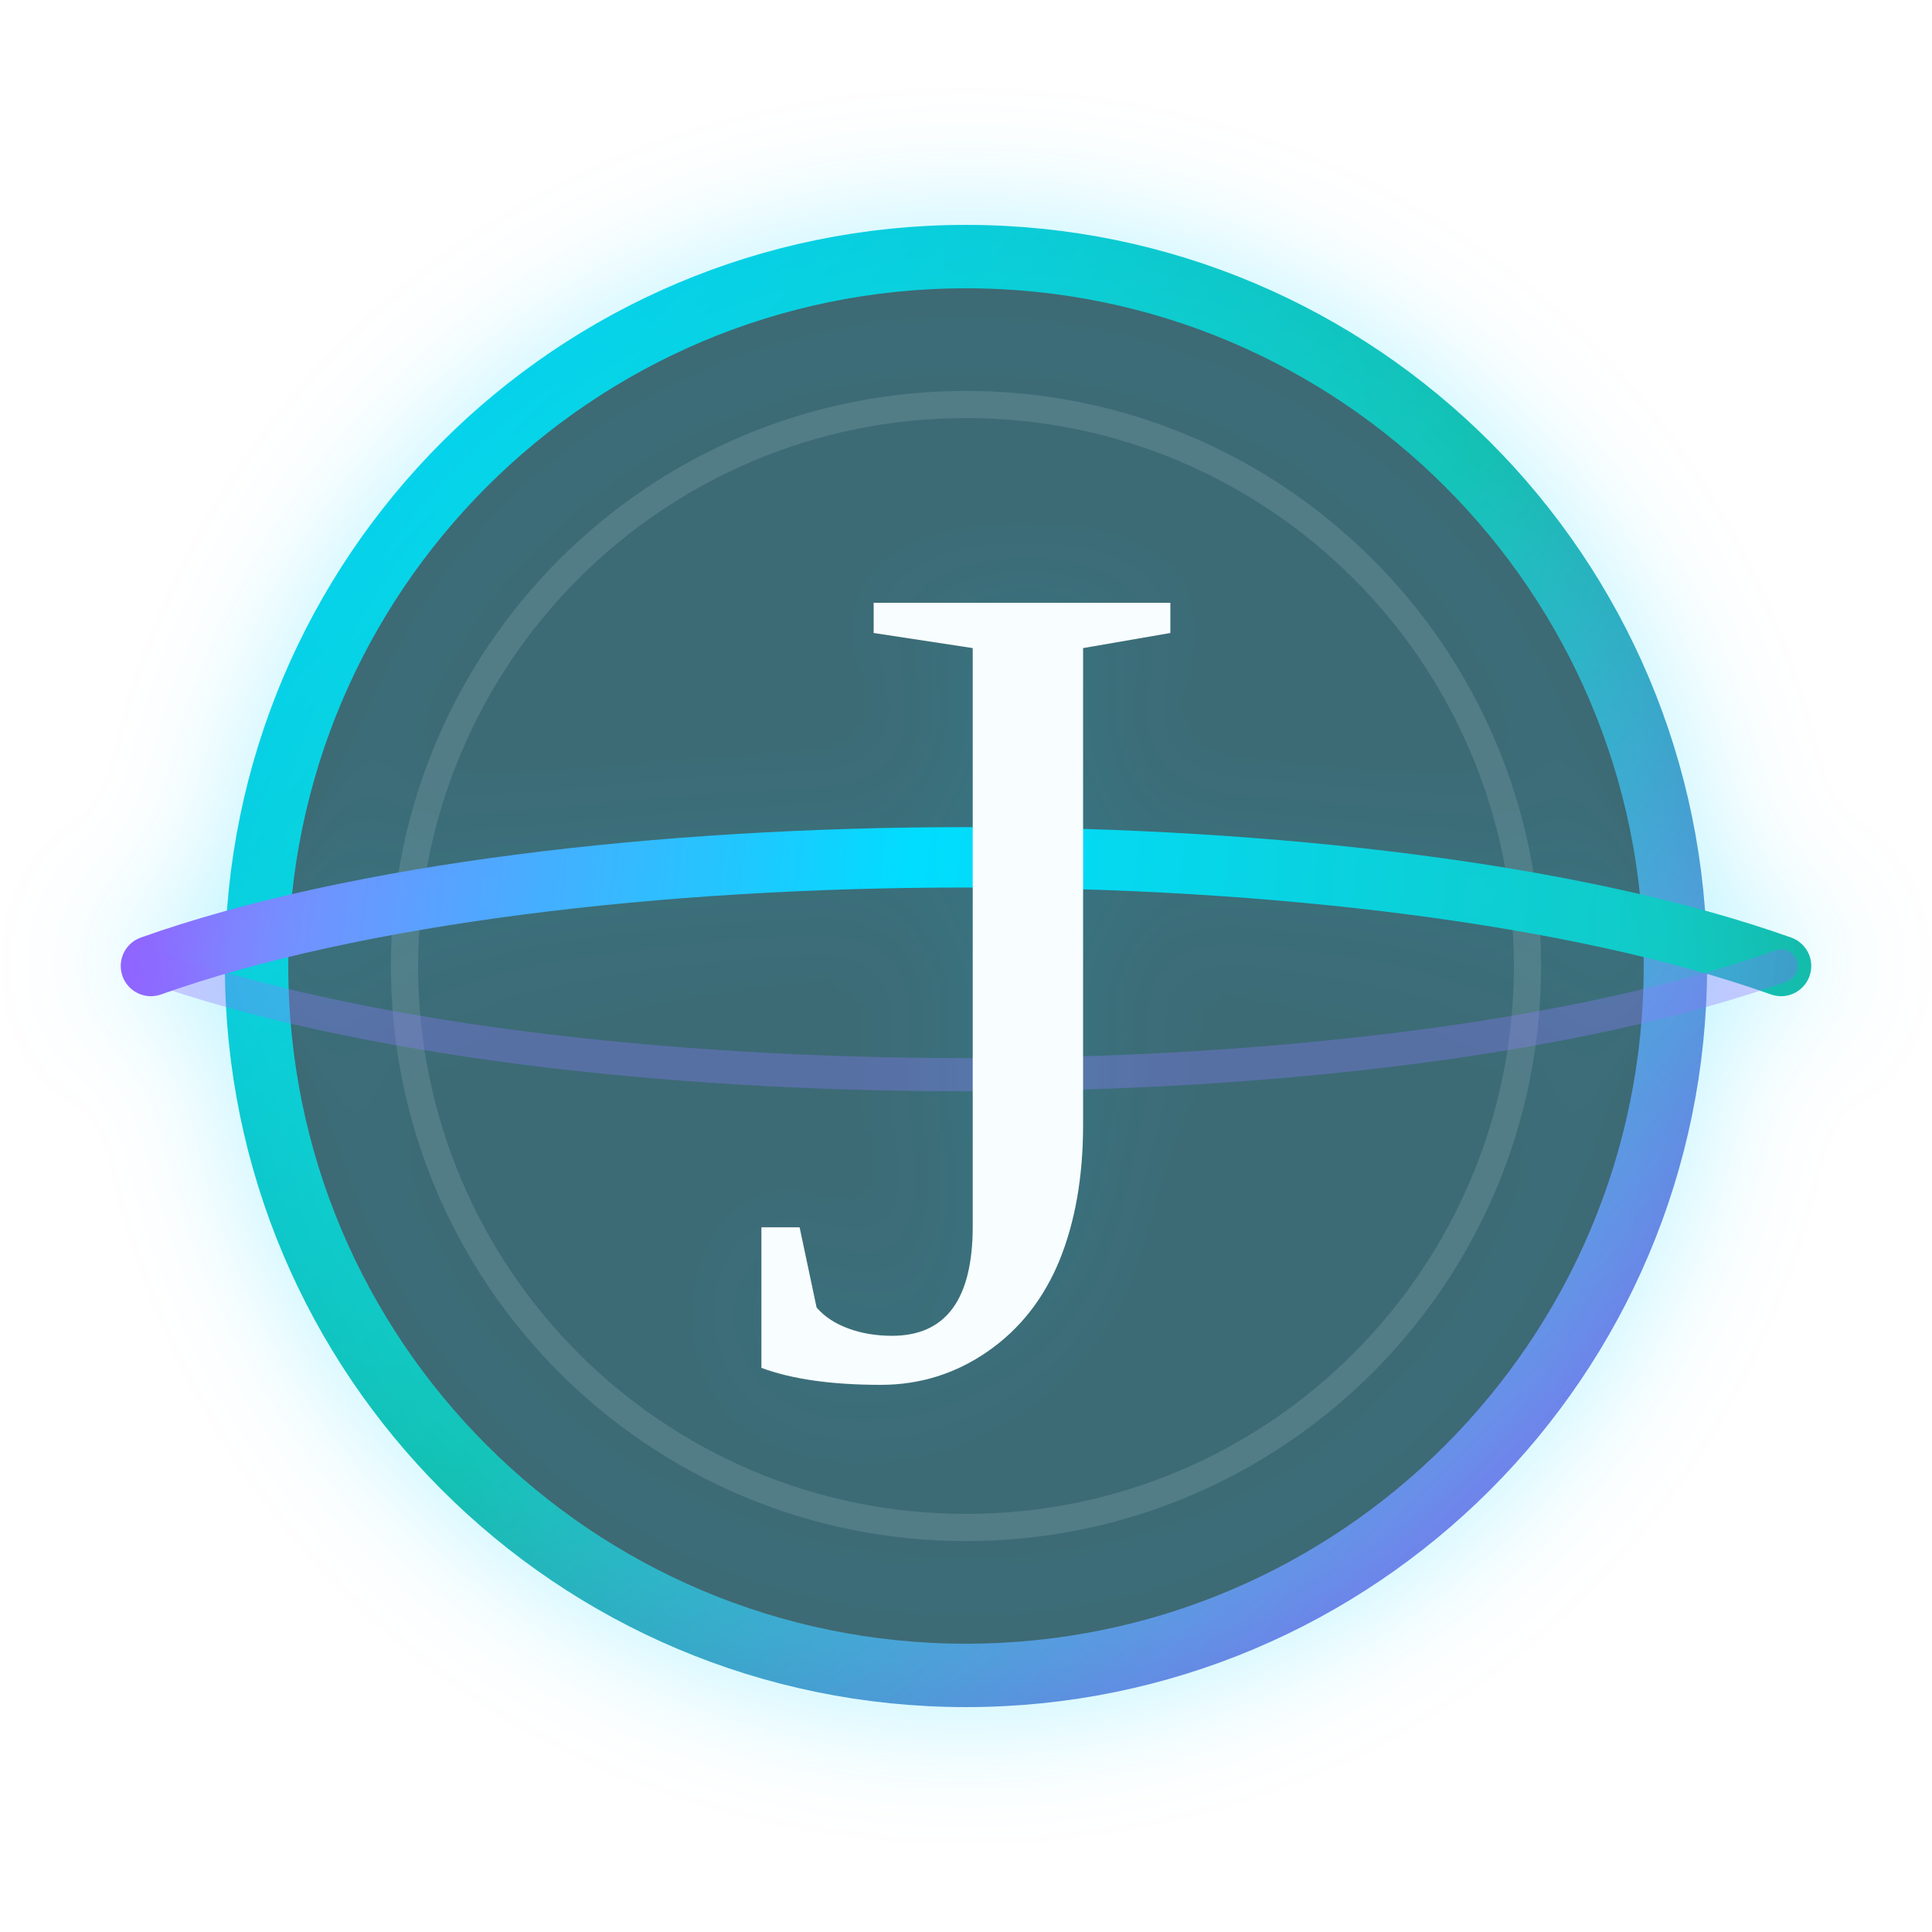
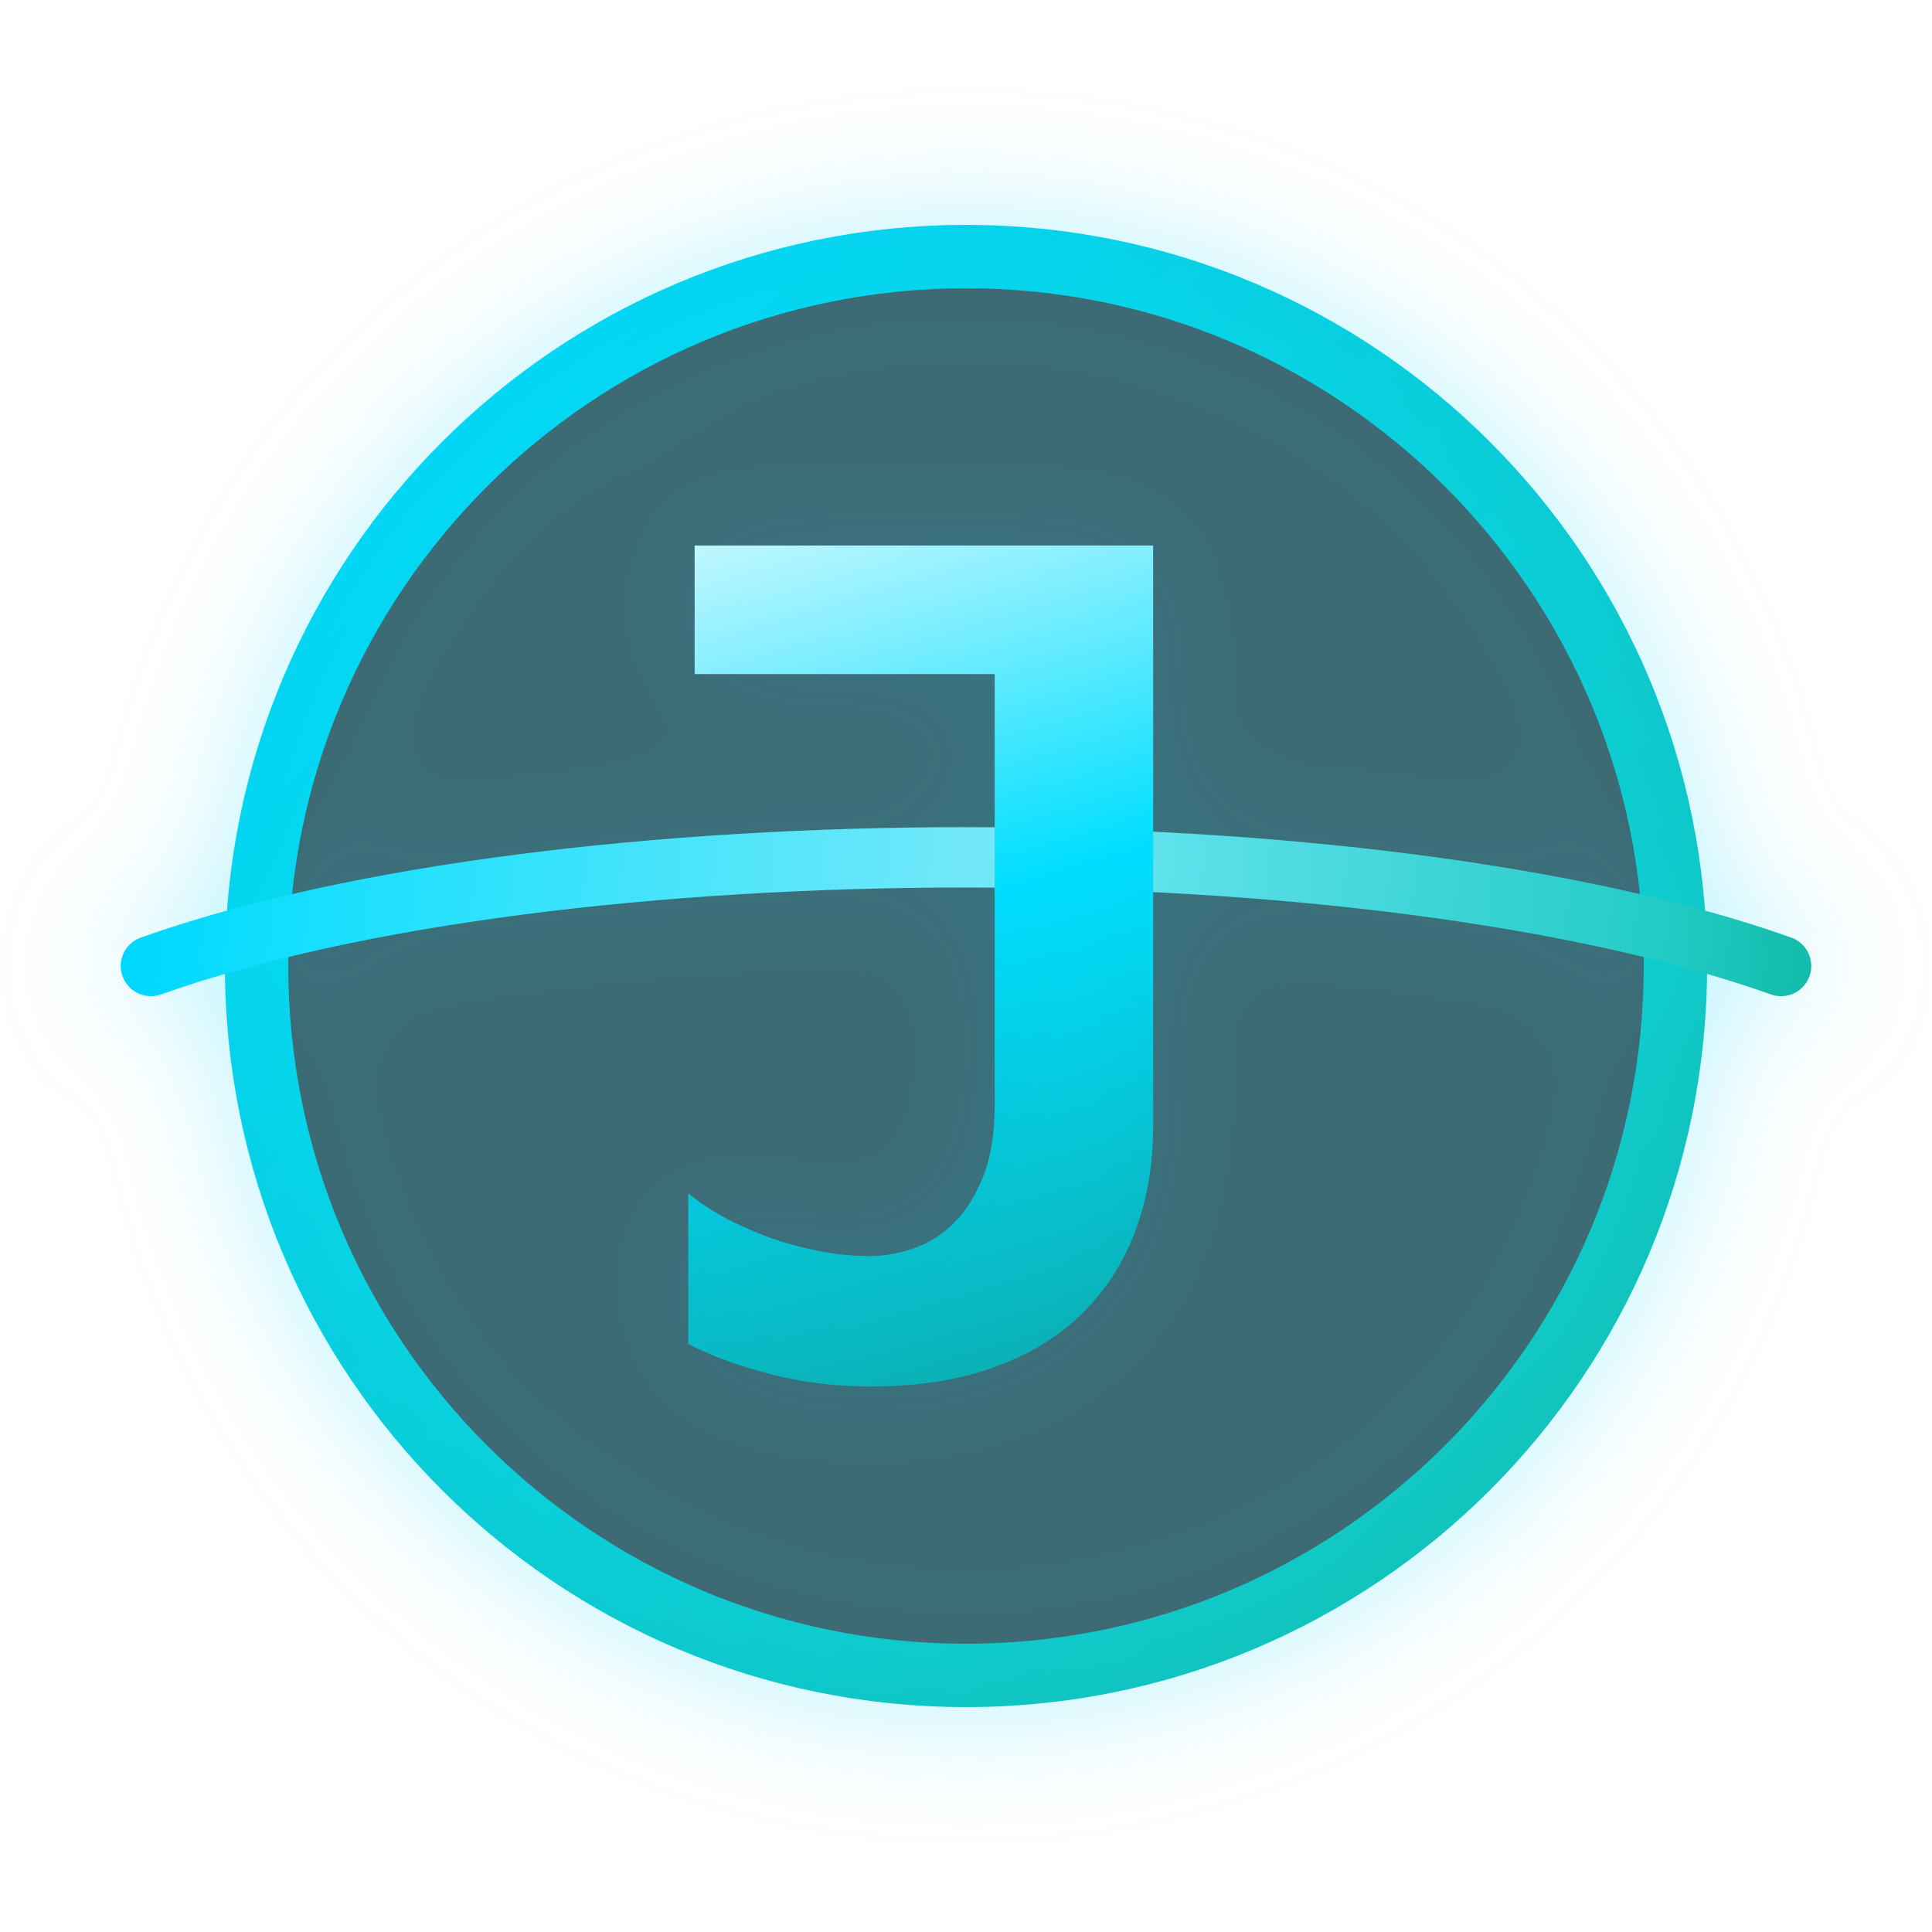
- <svg xmlns="http://www.w3.org/2000/svg" width="64" height="64" viewBox="0 0 64 64" fill="none" role="img" aria-labelledby="title desc">
+ <svg xmlns="http://www.w3.org/2000/svg" width="64" height="64" fill="none" aria-labelledby="title desc" role="img" viewBox="0 0 64 64">
  <defs>
-     <linearGradient id="jj-icon-ring" x1="8" y1="9" x2="55" y2="56" gradientUnits="userSpaceOnUse">
-       <stop stop-color="#00D4FF" />
-       <stop offset="0.5" stop-color="#14B8A6" />
-       <stop offset="1" stop-color="#8F5CFF" />
+     <linearGradient id="jj-icon-ring" x1="8" x2="55" y1="9" y2="56" gradientUnits="userSpaceOnUse">
+       <stop stop-color="#00d4ff" />
+       <stop offset="1" stop-color="#14b8a6" />
    </linearGradient>
-     <linearGradient id="jj-icon-orbit" x1="5" y1="29" x2="59" y2="35" gradientUnits="userSpaceOnUse">
-       <stop stop-color="#8F5CFF" />
-       <stop offset="0.46" stop-color="#00D4FF" />
-       <stop offset="1" stop-color="#14B8A6" />
+     <linearGradient id="jj-icon-orbit" x1="5" x2="59" y1="29" y2="35" gradientUnits="userSpaceOnUse">
+       <stop stop-color="#00d4ff" />
+       <stop offset=".5" stop-color="#73e2f7" />
+       <stop offset="1" stop-color="#14b8a6" />
    </linearGradient>
-     <filter id="jj-icon-glow" x="-8" y="-8" width="80" height="80" filterUnits="userSpaceOnUse" color-interpolation-filters="sRGB">
-       <feGaussianBlur stdDeviation="2.1" result="blur" />
-       <feColorMatrix in="blur" type="matrix" values="0 0 0 0 0.00 0 0 0 0 0.83 0 0 0 0 1.00 0 0 0 0.3 0" />
+     <linearGradient id="jj-icon-gloss" x1="29" x2="39" y1="14" y2="48" gradientUnits="userSpaceOnUse">
+       <stop stop-color="#dffaff" />
+       <stop offset=".45" stop-color="#00d4ff" />
+       <stop offset="1" stop-color="#0e8c81" />
+     </linearGradient>
+     <filter id="jj-icon-glow" width="80" height="80" x="-8" y="-8" color-interpolation-filters="sRGB" filterUnits="userSpaceOnUse">
+       <feGaussianBlur result="blur" stdDeviation="2.1" />
+       <feColorMatrix in="blur" values="0 0 0 0 0.00 0 0 0 0 0.83 0 0 0 0 1.00 0 0 0 0.3 0" />
      <feBlend in2="SourceGraphic" mode="screen" />
    </filter>
  </defs>
  <g filter="url(#jj-icon-glow)">
-     <circle cx="32" cy="32" r="23.5" fill="#07090C" fill-opacity="0.72" stroke="url(#jj-icon-ring)" stroke-width="2.1" />
-     <circle cx="32" cy="32" r="18.6" stroke="#F8FCFF" stroke-opacity="0.12" stroke-width="0.9" />
-     <path d="M5 32C18.5 27.2 45.5 27.2 59 32" stroke="url(#jj-icon-orbit)" stroke-width="2" stroke-linecap="round" />
-     <path d="M5 32C18.5 36.8 45.5 36.8 59 32" stroke="#8F5CFF" stroke-opacity="0.34" stroke-width="1.1" stroke-linecap="round" />
-     <text x="32" y="45.5" text-anchor="middle" fill="#F8FCFF" font-family="'Cinzel', 'Trajan Pro', Georgia, 'Times New Roman', serif" font-size="39" font-weight="500" letter-spacing="0">J</text>
+     <circle cx="32" cy="32" r="23.5" fill="#07090c" fill-opacity=".72" stroke="url(#jj-icon-ring)" stroke-width="2.1" />
+     <path stroke="url(#jj-icon-orbit)" stroke-linecap="round" stroke-width="2" d="M5 32c13.5-4.8 40.5-4.8 54 0" />
+     <path fill="url(#jj-icon-gloss)" d="M38.2 18.07V37.3q0 1.93-.61 3.53-.61 1.59-1.79 2.73-1.17 1.13-2.92 1.75-1.74.62-4.05.62-1.7 0-3.27-.4-1.58-.4-2.76-1.01v-4.99q.53.44 1.23.82.71.37 1.5.66.8.28 1.64.44t1.66.16q.69 0 1.44-.26.74-.25 1.33-.84.59-.58.97-1.54.38-.95.38-2.36V22.33h-9.94v-4.26" />
  </g>
</svg>
